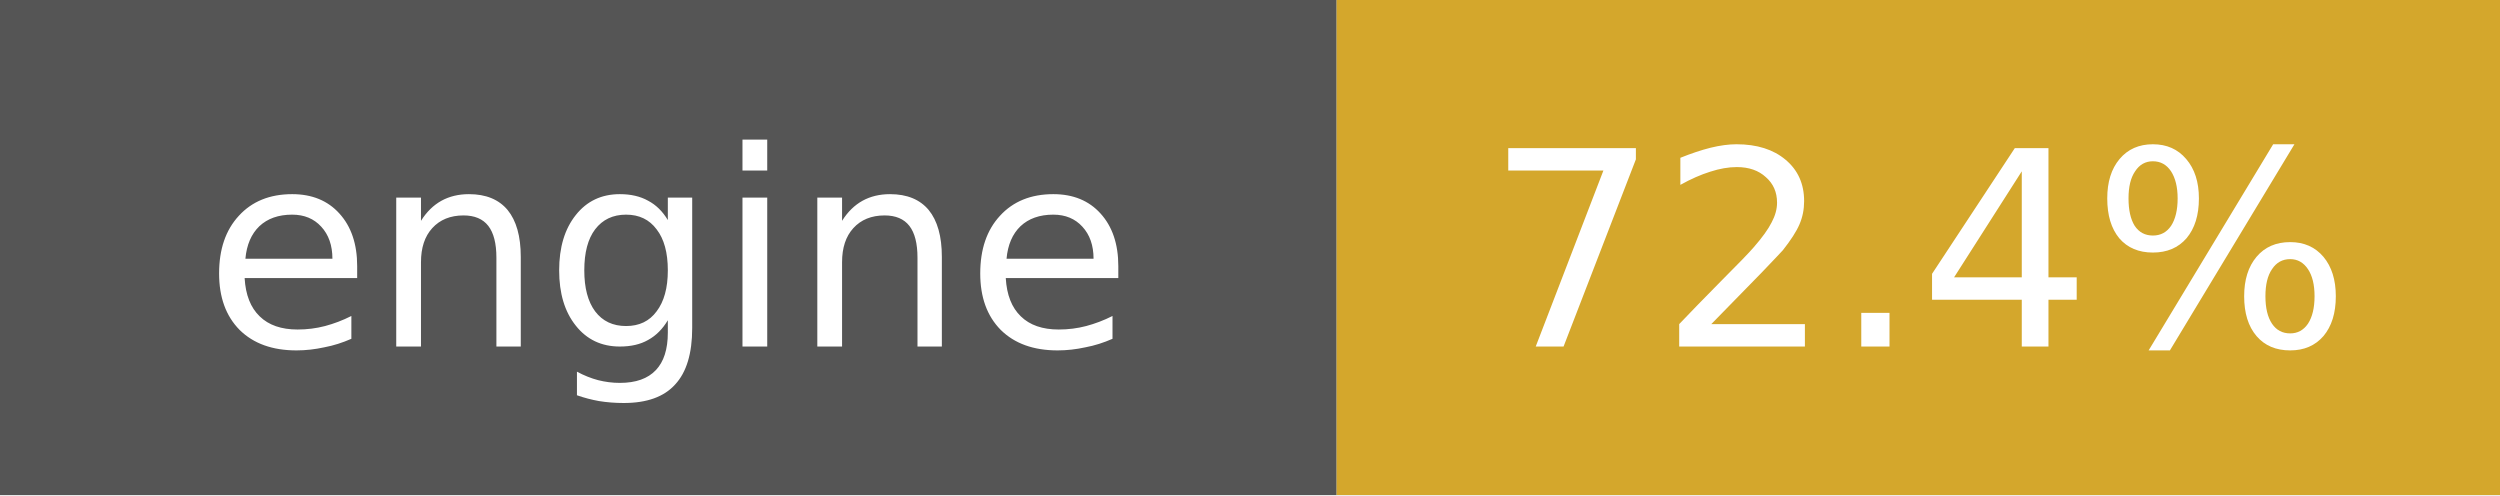
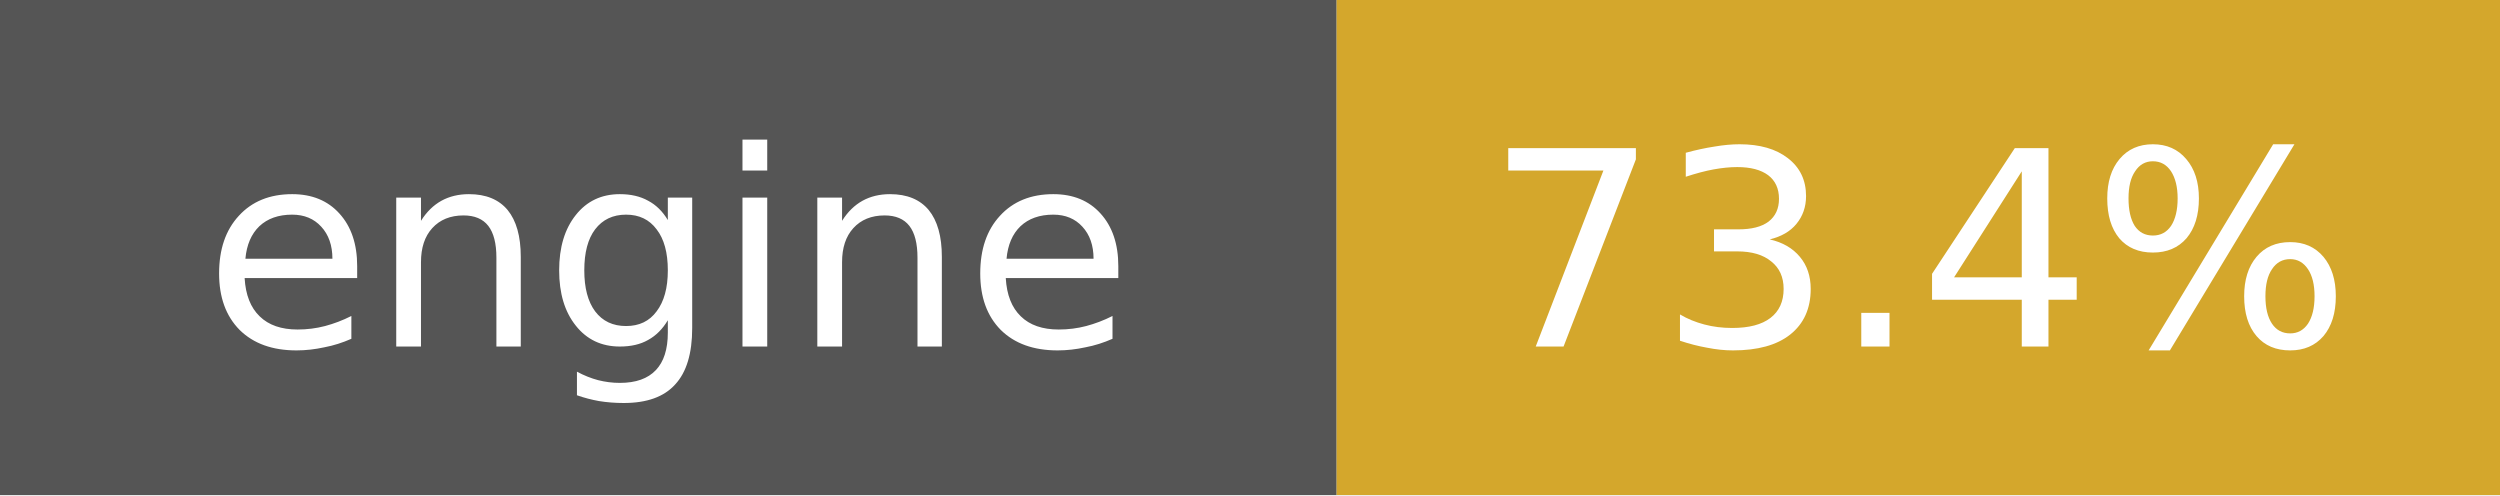
- <svg xmlns="http://www.w3.org/2000/svg" width="101" height="20" role="img" aria-label="engine: 72.4%">
+ <svg xmlns="http://www.w3.org/2000/svg" width="101" height="20" role="img" aria-label="engine: 73.4%">
  <rect width="54" height="20" fill="#555" />
  <rect x="54" width="47" height="20" fill="#d4a72c" />
  <g fill="#fff" font-family="Verdana,DejaVu Sans,sans-serif" font-size="11">
    <text x="27.0" y="14" text-anchor="middle">engine</text>
-     <text x="77.5" y="14" text-anchor="middle">72.4%</text>
+     <text x="77.5" y="14" text-anchor="middle">73.4%</text>
  </g>
</svg>
